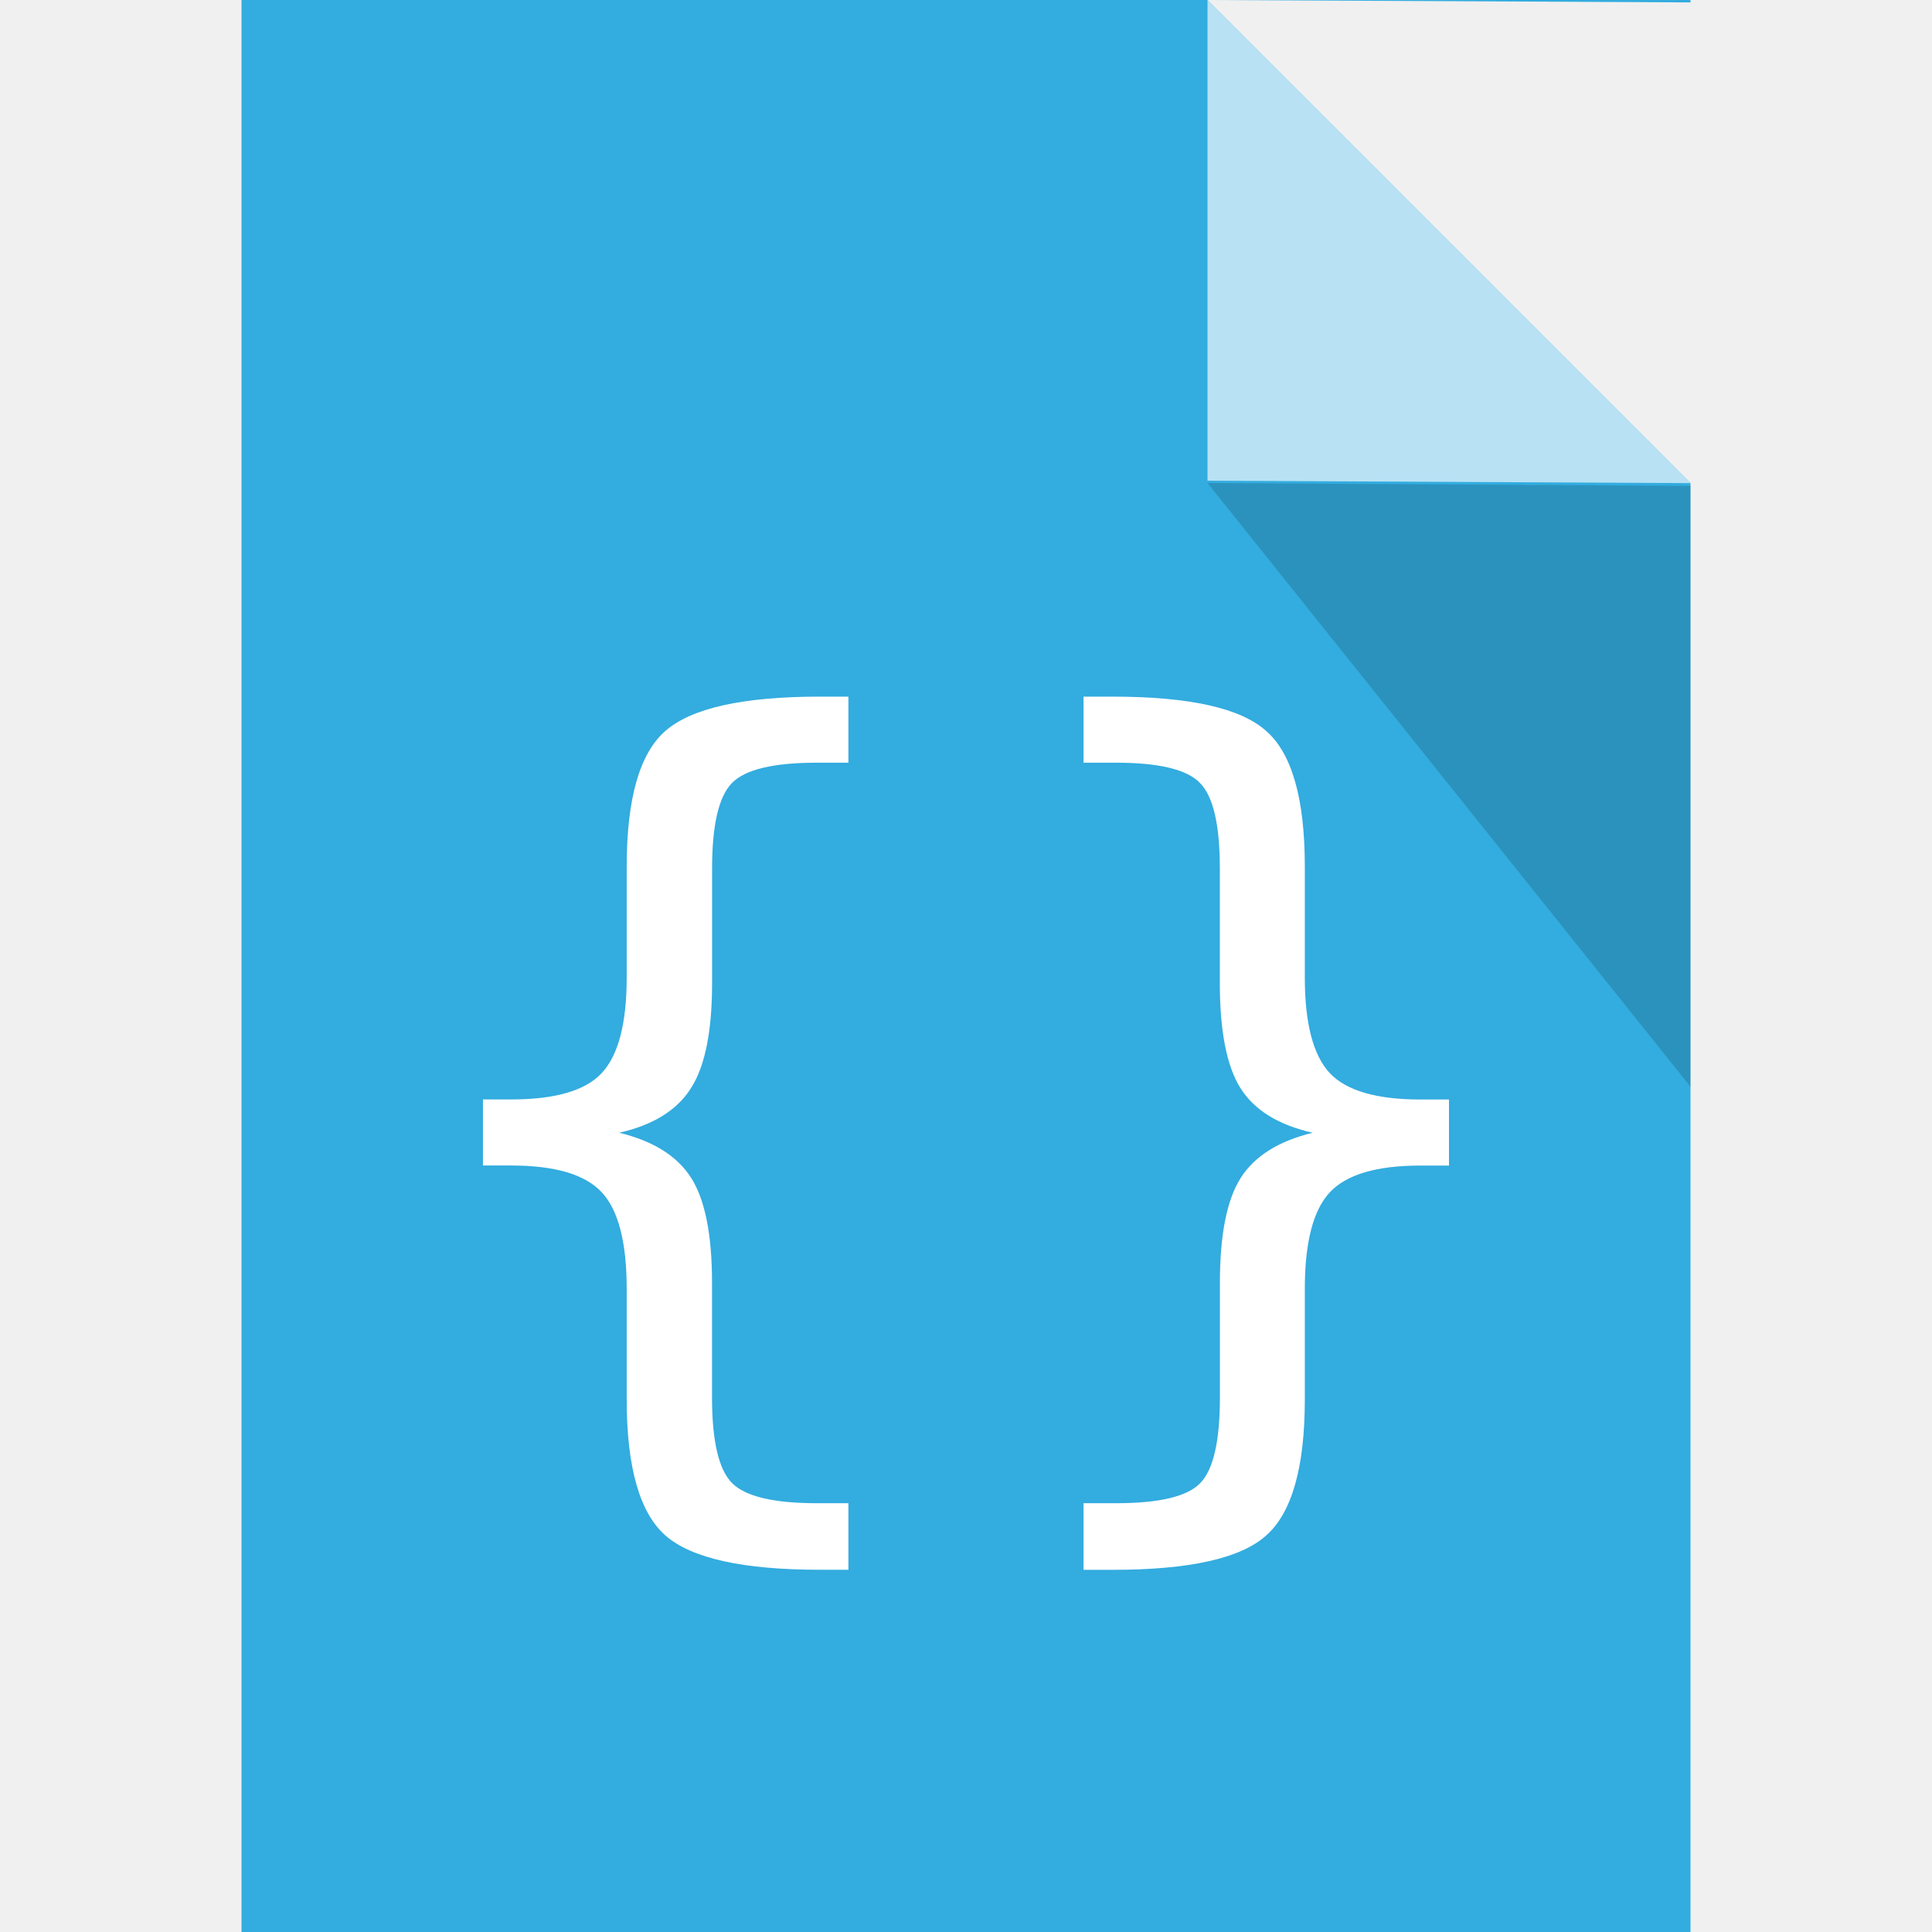
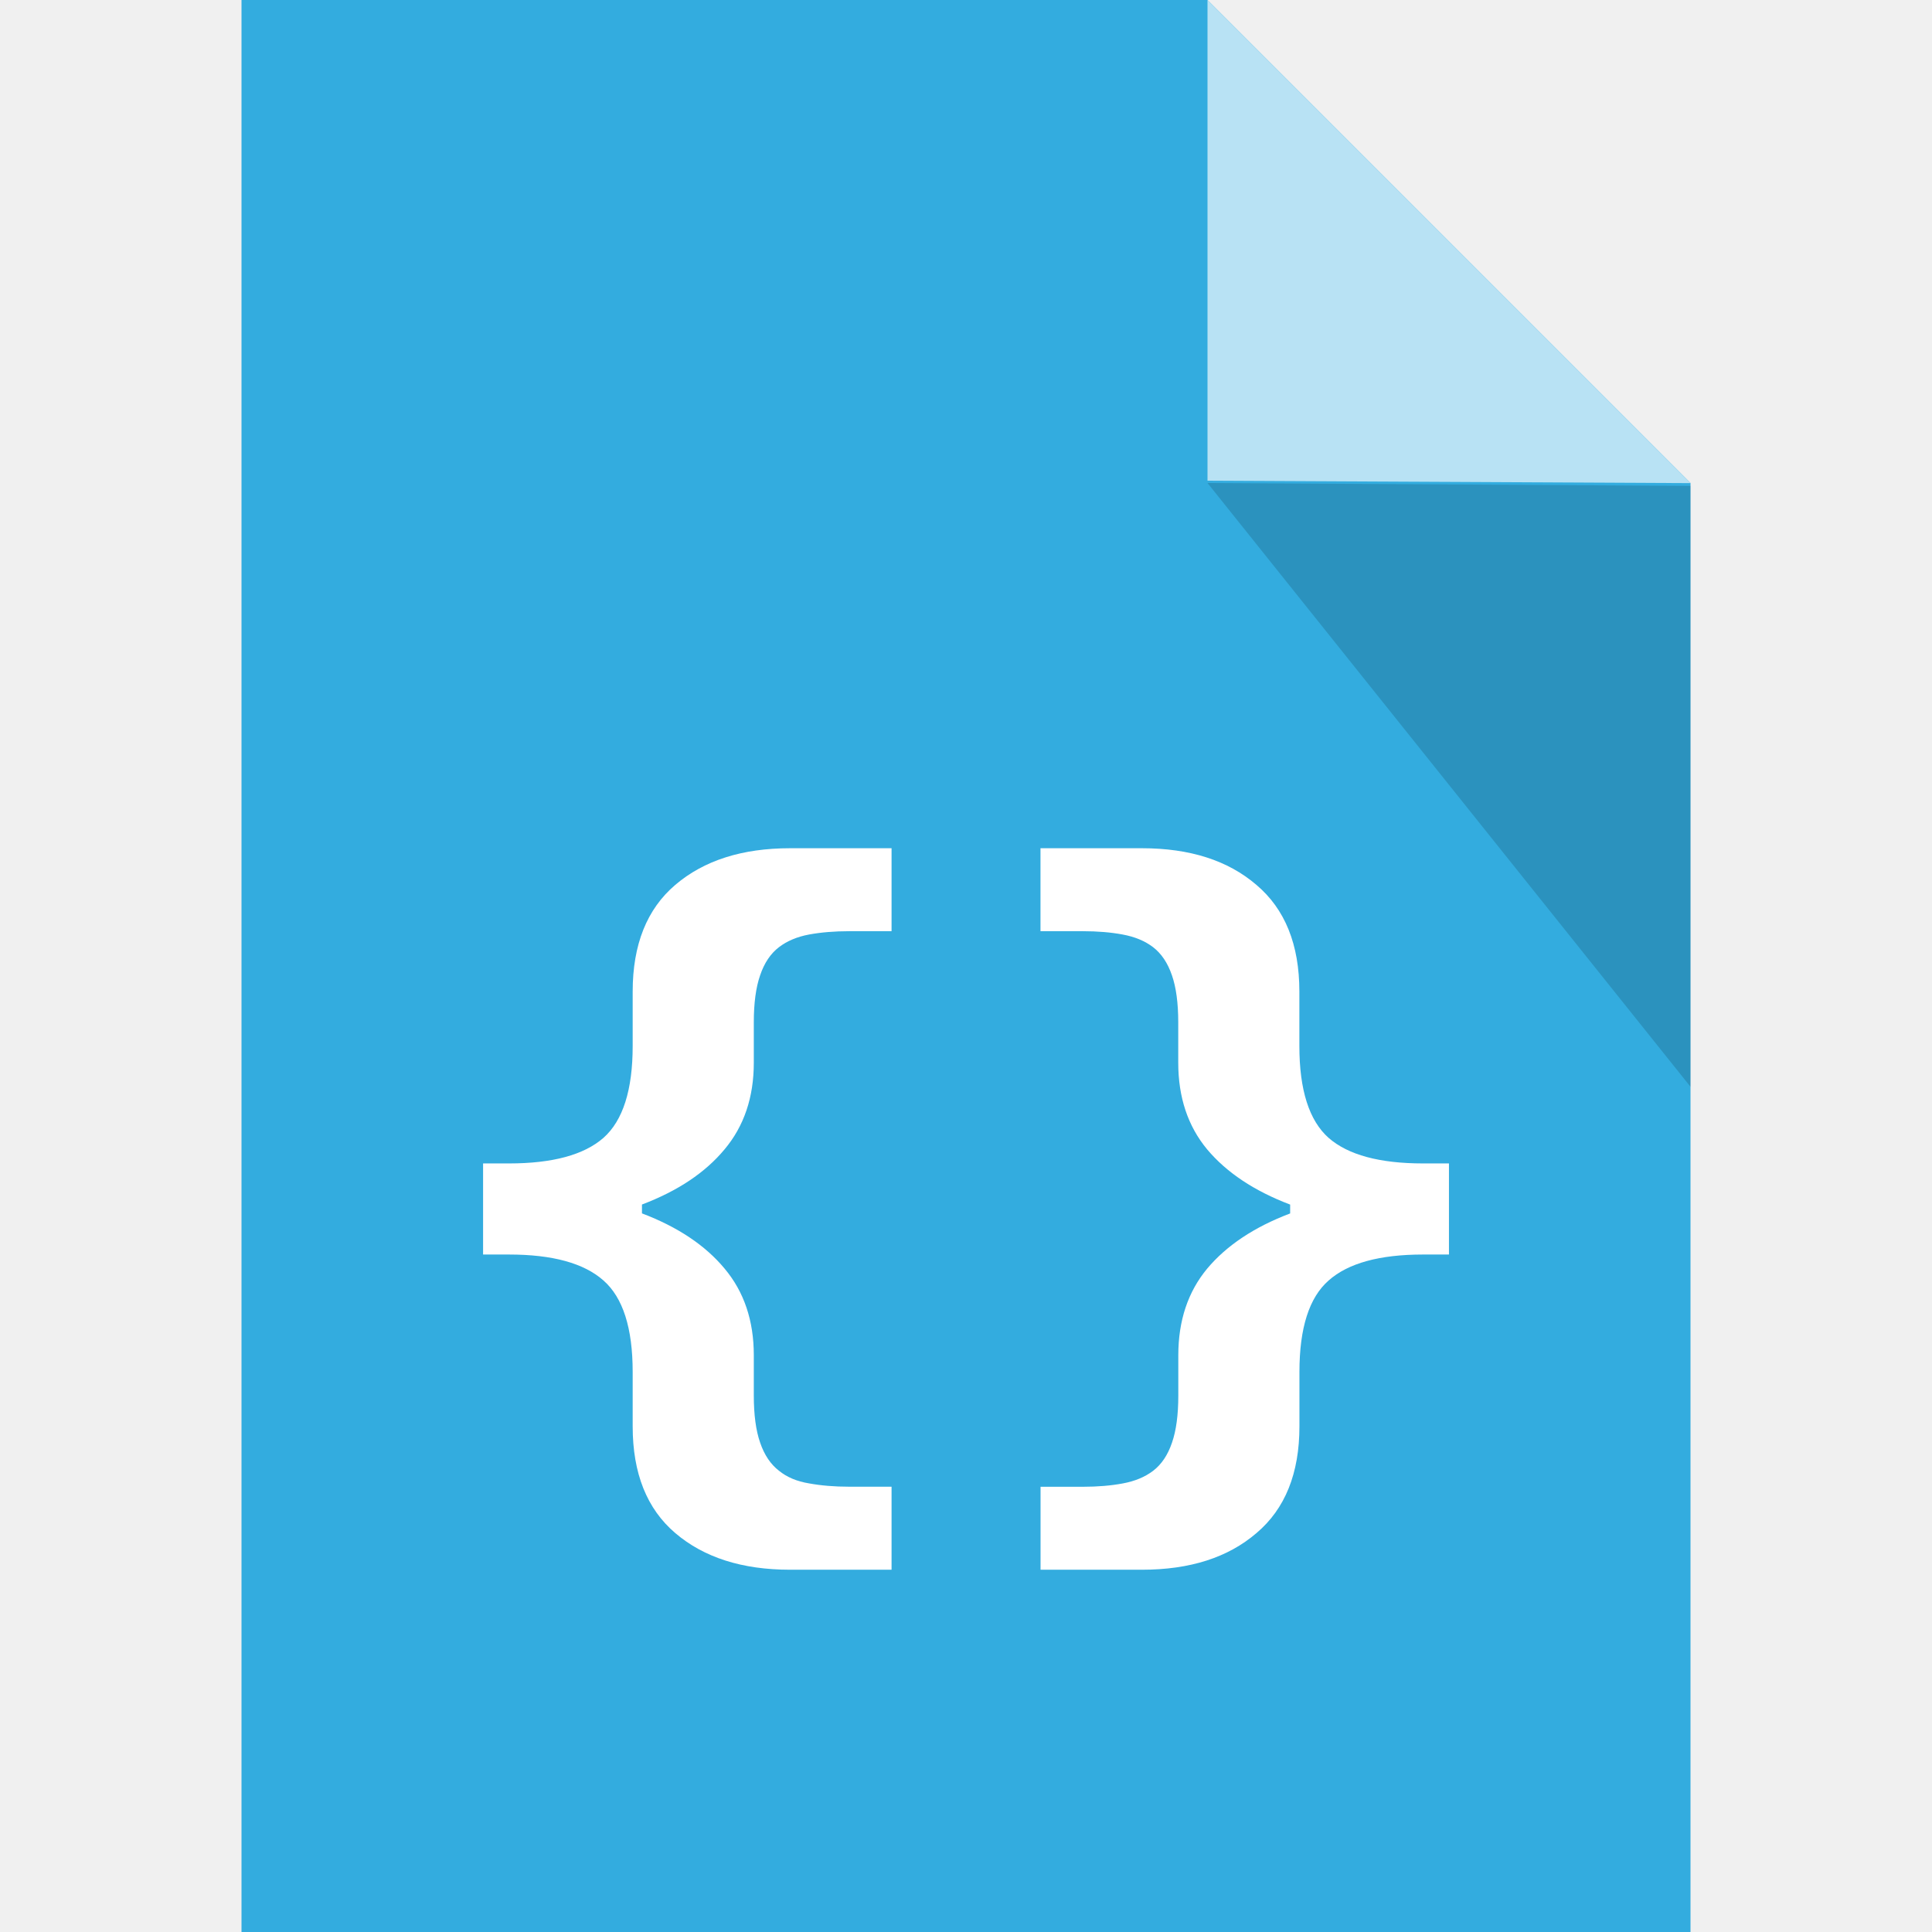
<svg xmlns="http://www.w3.org/2000/svg" width="16" height="16" viewBox="0 0 16 16" id="svg6217" version="1.1">
  <defs id="defs6219">
    <clipPath id="clipPath3391" clipPathUnits="userSpaceOnUse">
      <path id="path3393" d="M 0,600 800,600 800,0 0,0 0,600 Z" />
    </clipPath>
    <clipPath id="clipPath3407" clipPathUnits="userSpaceOnUse">
      <path id="path3409" d="m 316,477.408 60.363,0 0,-60.408 -60.363,0 0,60.408 z" />
    </clipPath>
    <clipPath id="clipPath3427" clipPathUnits="userSpaceOnUse">
      <path id="path3429" d="m 622,477.971 60.121,0 0,-59.971 -60.121,0 0,59.971 z" />
    </clipPath>
  </defs>
  <g style="stroke:#000000;stroke-width:2;stroke-miterlimit:2.5;stroke-dasharray:none;stroke-opacity:1" id="g4198" transform="matrix(0,1,-1,0,0.9591312,48.25)" />
  <g style="stroke:#000000;stroke-width:2;stroke-miterlimit:4;stroke-dasharray:none;stroke-opacity:0.685" id="g4198-3" transform="matrix(0,1,-1,0,0.959131,48.25)" />
  <g style="stroke:#000000;stroke-width:2;stroke-miterlimit:2.5;stroke-dasharray:none;stroke-opacity:1" id="g4198-2" transform="matrix(0,1,-1,0,0.9591312,48.25)" />
  <g id="g4198-3-6-3" transform="matrix(0,-1,1,0,13.95914,-32.2161)" />
  <g id="g4141" transform="translate(-1.000001,1)">
    <g id="g4237">
-       <path style="fill:#33acdf;fill-opacity:1;stroke:#b9b9b9;stroke-width:0;stroke-linecap:butt;stroke-linejoin:round;stroke-miterlimit:4;stroke-dasharray:none;stroke-opacity:1" d="M 2 0 L 2 16 L 14 16 L 14 4 L 10 0 L 2 0 z M 10 0 L 14 0.02 L 14 0 L 10 0 z " transform="translate(1.000001,-1)" id="rect4171" />
+       <path style="fill:#33acdf;fill-opacity:1;stroke:#b9b9b9;stroke-width:0;stroke-linecap:butt;stroke-linejoin:round;stroke-miterlimit:4;stroke-dasharray:none;stroke-opacity:1" d="M 2,0 2,16 14,16 14,4 10,0 Z m 8,0 z" transform="translate(1.000001,-1)" id="rect4171" />
      <path id="path4178" d="m 11,2.981 0,-1.99 0,-1.99 4,4 z" style="fill:#ffffff;fill-opacity:1;stroke:none;stroke-width:0;stroke-linecap:butt;stroke-linejoin:round;stroke-miterlimit:4;stroke-dasharray:none;stroke-opacity:1;opacity:0.65" />
      <path style="opacity:0.15;fill:#000000;fill-opacity:1;stroke:none;stroke-width:0;stroke-linecap:butt;stroke-linejoin:round;stroke-miterlimit:4;stroke-dasharray:none;stroke-opacity:1" d="m 15,3.024 0,2.488 0,2.488 -4,-5 z" id="path4446" />
-       <g style="font-style:normal;font-weight:normal;font-size:13.75px;line-height:125%;font-family:sans-serif;letter-spacing:0px;word-spacing:0px;fill:#ffffff;fill-opacity:1;stroke:none;stroke-width:1px;stroke-linecap:butt;stroke-linejoin:miter;stroke-opacity:1" id="text4675" transform="matrix(0.5698535,0,0,0.5698535,0.4789754,5.876418)">
-         <path d="m 13.244,9.779 0,0.967 -0.416,0 q -1.672,0 -2.242,-0.497 -0.564,-0.497 -0.564,-1.981 l 0,-1.605 q 0,-1.014 -0.363,-1.403 Q 9.297,4.871 8.343,4.871 l -0.41,0 0,-0.96 0.41,0 q 0.96,0 1.316,-0.383 Q 10.022,3.139 10.022,2.139 l 0,-1.611 q 0,-1.484 0.564,-1.974 0.571,-0.497 2.242,-0.497 l 0.416,0 0,0.96 -0.457,0 q -0.947,0 -1.235,0.295 -0.289,0.295 -0.289,1.242 l 0,1.665 q 0,1.054 -0.309,1.531 -0.302,0.477 -1.041,0.645 0.745,0.181 1.047,0.658 0.302,0.477 0.302,1.524 l 0,1.665 q 0,0.947 0.289,1.242 0.289,0.295 1.235,0.295 l 0.457,0 z" id="path4680" style="fill:#ffffff;fill-opacity:1" />
-         <path d="m 16.662,9.779 0.47,0 q 0.94,0 1.222,-0.289 0.289,-0.289 0.289,-1.249 l 0,-1.665 q 0,-1.047 0.302,-1.524 Q 19.247,4.576 19.992,4.395 19.247,4.227 18.944,3.75 18.642,3.273 18.642,2.219 l 0,-1.665 q 0,-0.953 -0.289,-1.242 -0.282,-0.295 -1.222,-0.295 l -0.47,0 0,-0.96 0.423,0 q 1.672,0 2.229,0.497 0.564,0.49 0.564,1.974 l 0,1.611 q 0,1 0.363,1.39 0.363,0.383 1.316,0.383 l 0.416,0 0,0.96 -0.416,0 q -0.953,0 -1.316,0.389 -0.363,0.389 -0.363,1.403 l 0,1.605 q 0,1.484 -0.564,1.981 -0.557,0.497 -2.229,0.497 l -0.423,0 0,-0.967 z" id="path4682" style="fill:#ffffff;fill-opacity:1" />
+       <g style="font-style:normal;font-weight:normal;font-size:40px;line-height:125%;font-family:sans-serif;letter-spacing:0px;word-spacing:0px;fill:#ffffff;fill-opacity:1;stroke:none;stroke-width:1px;stroke-linecap:butt;stroke-linejoin:miter;stroke-opacity:1" id="text4151" transform="matrix(0.5025767,0,0,0.5025767,13.4264,12.20991)">
+         <path d="m -10.034,-0.418 -1.672,0 q -1.184,0 -1.892,-0.604 -0.702,-0.598 -0.702,-1.758 l 0,-0.897 q 0,-1.086 -0.482,-1.508 -0.482,-0.427 -1.556,-0.427 l -0.427,0 0,-1.501 0.427,0 q 1.074,0 1.556,-0.421 0.482,-0.427 0.482,-1.514 l 0,-0.897 q 0,-1.16 0.702,-1.758 0.708,-0.604 1.892,-0.604 l 1.672,0 0,1.367 -0.696,0 q -0.366,0 -0.665,0.055 -0.293,0.055 -0.494,0.208 -0.208,0.159 -0.311,0.464 -0.104,0.299 -0.104,0.775 l 0,0.665 q 0,0.854 -0.482,1.428 -0.476,0.574 -1.361,0.909 l 0,0.146 q 0.885,0.336 1.361,0.909 0.482,0.574 0.482,1.428 l 0,0.665 q 0,0.476 0.104,0.775 0.104,0.305 0.311,0.464 0.195,0.159 0.494,0.208 0.299,0.055 0.665,0.055 l 0.696,0 0,1.367 z" style="font-style:normal;font-variant:normal;font-weight:bold;font-stretch:normal;font-size:12.5px;font-family:Verdana;-inkscape-font-specification:'Verdana Bold';fill:#ffffff;fill-opacity:1" id="path4156" />
+         <path d="m -0.848,-5.612 -0.427,0 q -1.074,0 -1.556,0.427 -0.482,0.421 -0.482,1.508 l 0,0.897 q 0,1.16 -0.708,1.758 -0.702,0.604 -1.886,0.604 l -1.672,0 0,-1.367 0.696,0 q 0.366,0 0.659,-0.055 0.299,-0.055 0.5,-0.208 0.208,-0.159 0.311,-0.464 0.104,-0.299 0.104,-0.775 l 0,-0.665 q 0,-0.854 0.476,-1.428 0.482,-0.574 1.367,-0.909 l 0,-0.146 Q -4.352,-6.771 -4.834,-7.345 -5.31,-7.919 -5.31,-8.773 l 0,-0.665 q 0,-0.476 -0.104,-0.775 -0.104,-0.305 -0.311,-0.464 -0.201,-0.153 -0.5,-0.208 -0.293,-0.055 -0.659,-0.055 l -0.696,0 0,-1.367 1.672,0 q 1.184,0 1.886,0.604 0.708,0.598 0.708,1.758 l 0,0.897 q 0,1.086 0.482,1.514 0.482,0.421 1.556,0.421 l 0.427,0 0,1.501 z" style="font-style:normal;font-variant:normal;font-weight:bold;font-stretch:normal;font-size:12.5px;font-family:Verdana;-inkscape-font-specification:'Verdana Bold';fill:#ffffff;fill-opacity:1" id="path4158" />
      </g>
    </g>
  </g>
  <g id="layer2" style="display:inline" />
</svg>
